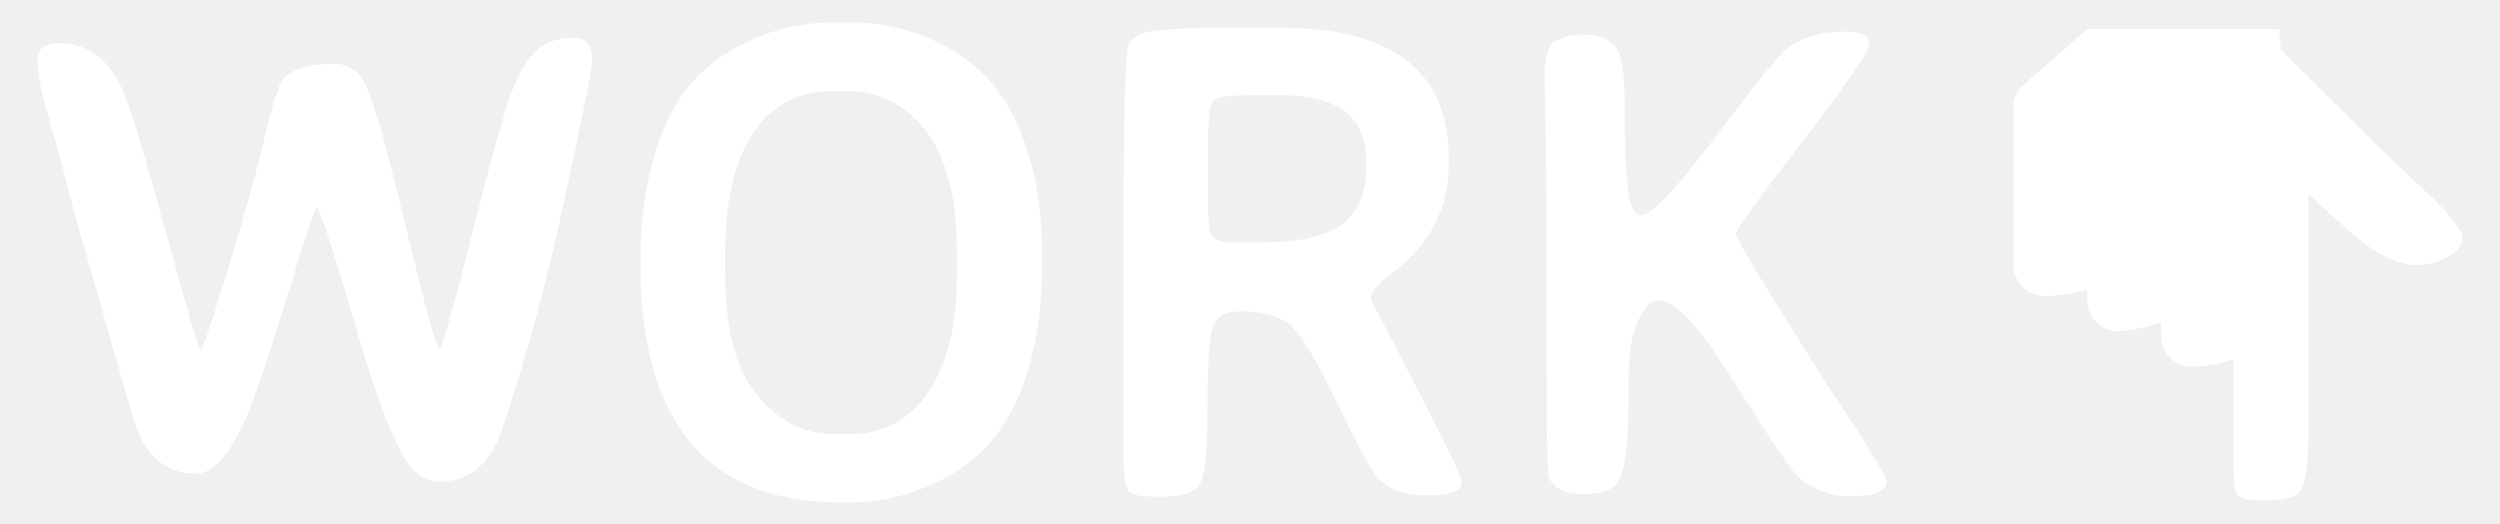
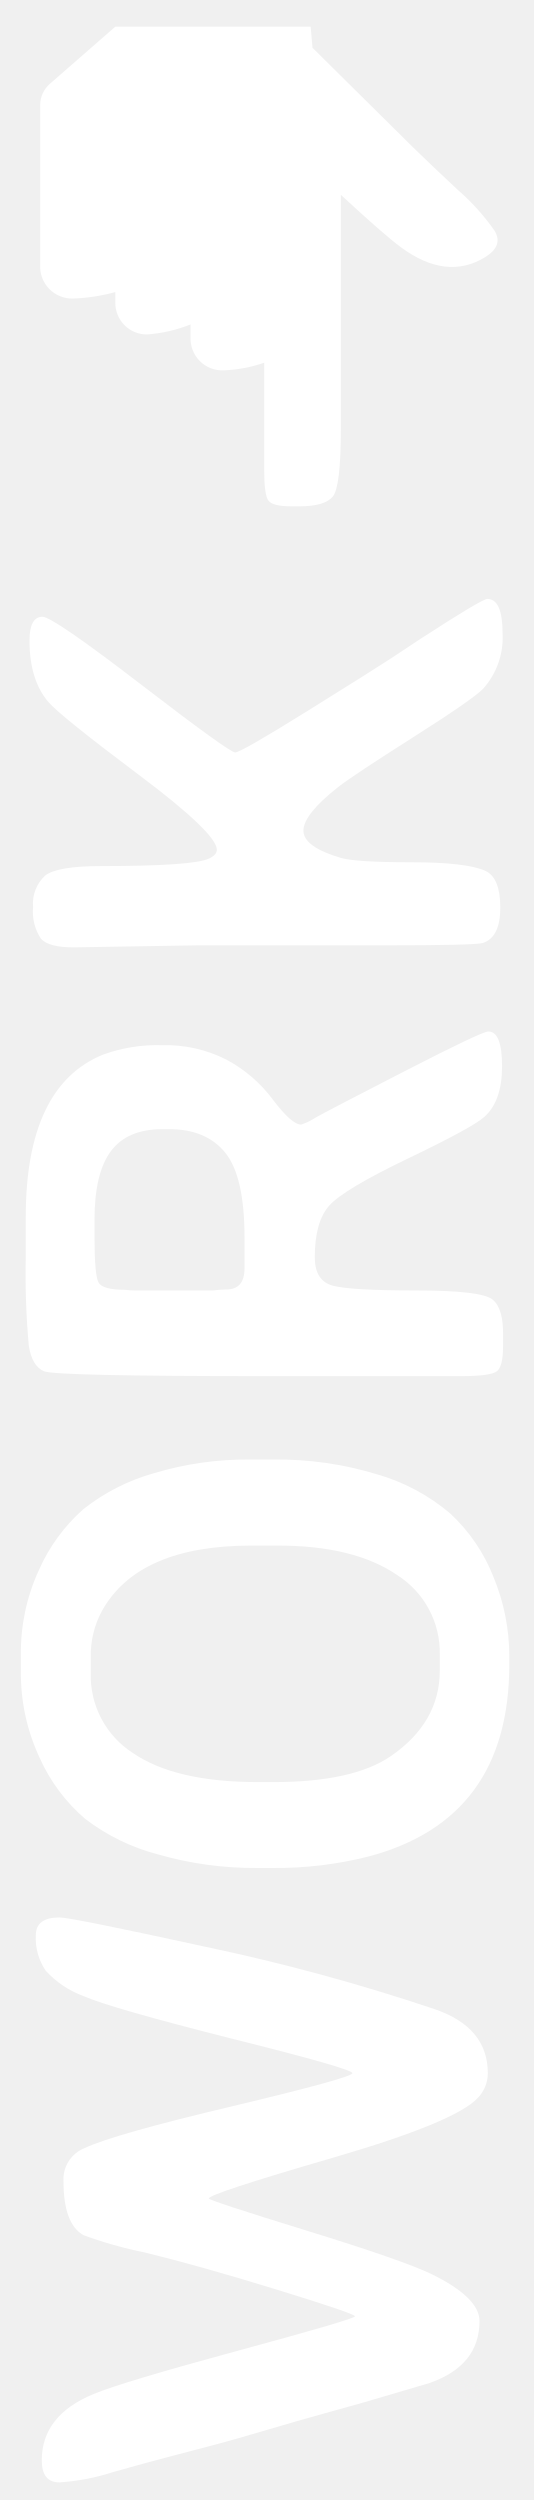
- <svg xmlns="http://www.w3.org/2000/svg" viewBox="0 0 334 70">
+ <svg xmlns="http://www.w3.org/2000/svg" viewBox="0 0 70 328">
  <defs>
    <style>.cls-1{fill:#fff;}</style>
  </defs>
  <g id="SVG">
-     <g id="work">
-       <path class="cls-1" d="M54.37,30.91q3.73,15.62,4.31,15.62T63.2,30.72q4-15.82,5.58-19.45a12.67,12.67,0,0,1,3.34-4.92,7.56,7.56,0,0,1,4.66-1.3q2.33,0,2.33,3.12,0,1.49-3.82,19a266.09,266.09,0,0,1-8.22,30.23q-2.42,6.94-8.35,6.94A4.61,4.61,0,0,1,55.46,63q-3.16-2.9-7.87-19.09T42.28,27.73q-.26,0-4.2,12.77T32.35,57q-3.08,6.28-6.15,6.28-5.84,0-8.13-6.55L15.47,47.9q-.62-2.15-1.47-5.27t-2.11-7.34q-1.25-4.22-1.82-6.37l-1.58-6q-.79-3.08-2.13-7.8A28.74,28.74,0,0,1,5,8.06q0-2.31,2.9-2.31,5.89,0,8.7,6.81,1.58,3.82,5.71,19t4.48,15.23q.35,0,3.52-10.31t4.86-17.29a54.59,54.59,0,0,1,2.26-8q1.45-2.64,7.08-2.64a4.39,4.39,0,0,1,4.35,2.77Q50.63,15.29,54.37,30.91Z" />
-       <path class="cls-1" d="M139.18,33.13v3a44.79,44.79,0,0,1-1.93,13.6,25.79,25.79,0,0,1-5.16,9.65,22.64,22.64,0,0,1-8.28,5.65,27.14,27.14,0,0,1-10.46,2.09h-1.05q-20.35,0-25.22-18.54a49.43,49.43,0,0,1-1.49-12.52V34a46,46,0,0,1,1.76-12.9A27.06,27.06,0,0,1,92,11.49a22.79,22.79,0,0,1,8.06-6A26.12,26.12,0,0,1,111.41,3h2.11A25.85,25.85,0,0,1,124.72,5.4a23.08,23.08,0,0,1,7.93,5.84,26.46,26.46,0,0,1,4.72,9.27A42.33,42.33,0,0,1,139.18,33.13Zm-42.32,1v2.07q0,10.37,3.38,15.34Q104.68,58,111.5,58h2.07A12.06,12.06,0,0,0,124,52.38q3.85-5.62,3.85-15.64V33.27q0-14.81-8.53-19.6a12.18,12.18,0,0,0-6.11-1.49h-2.07a12.05,12.05,0,0,0-10.52,5.58Q96.86,23.33,96.86,34.14Z" />
-       <path class="cls-1" d="M183.13,39.81A8.16,8.16,0,0,0,184,41.7q.92,1.63,6.11,11.73t5.19,10.94q0,1.8-4.57,1.8t-6.64-2.33q-1.41-1.58-5.45-10t-6.17-10.33q-2.13-1.91-6.79-1.91-3.12,0-3.74,2.39t-.62,10.92q0,8.53-1.19,10t-4.88,1.43H154q-2.64,0-3.27-.81t-.64-4.59V44l0-1.32V35q0-27.33.64-28.89t3.32-2a104.18,104.18,0,0,1,11.69-.4H171q17.18,0,21.31,10.15a20.85,20.85,0,0,1,1.23,7.76A17.51,17.51,0,0,1,191.67,30a18.36,18.36,0,0,1-5.23,6.11Q183.13,38.58,183.13,39.81Zm-18.85-7.43h2.9l.4,0h.75q8,0,11.12-2.53t3.08-7.45v-.83q0-4.57-2.88-6.72t-9-2.15h-1.89l-.35,0q-5.05,0-6,.53t-.94,3.47a10.26,10.26,0,0,0-.09,1.27v3.12l0,1.14v6a14.42,14.42,0,0,1,.13,1.71Q161.46,32.39,164.27,32.39Z" />
-       <path class="cls-1" d="M207.56,5.65a6.42,6.42,0,0,1,4.11-1A5,5,0,0,1,215.8,6.2q1.25,1.58,1.25,7.34,0,12.13,1,14.19.48,1,1.14,1,2.15,0,9.82-10.22t9.51-11.8q2.9-2.5,8.09-2.5,3.12,0,3.12,1.71,0,1.36-8.9,12.94t-8.9,12.33q0,.75,5.36,9.36t7,11.12l2.59,3.91q5.19,8,5.19,8.7,0,2-4.55,2a10.06,10.06,0,0,1-7.23-2.55q-1.45-1.41-6.44-9.27t-6.48-9.76q-3.6-4.57-5.73-4.57T218.11,45q-.57,2-.57,9.25T216.39,64Q215.47,66,211.58,66t-4.64-2.29q-.31-1-.31-13.05V37l0-3.16V26.1l-.26-15.86Q206.33,6.68,207.56,5.65Z" />
+     <g id="work-link">
+       <g id="text">
+         <path class="cls-1" d="M30.61,276.31q15.62-3.73,15.62-4.31t-15.82-4.53q-15.82-4-19.45-5.58A12.67,12.67,0,0,1,6,258.56a7.55,7.55,0,0,1-1.3-4.66q0-2.33,3.12-2.33,1.49,0,19,3.82a266.17,266.17,0,0,1,30.23,8.22Q64,266,64,272a4.61,4.61,0,0,1-1.32,3.25q-2.9,3.16-19.09,7.87t-16.19,5.32q0,.26,12.77,4.2t16.46,5.73q6.28,3.08,6.28,6.15,0,5.84-6.55,8.13l-8.79,2.59-5.27,1.47q-3.12.86-7.34,2.11t-6.37,1.82l-6,1.58q-3.08.79-7.8,2.13a28.76,28.76,0,0,1-7,1.34q-2.31,0-2.31-2.9,0-5.89,6.81-8.7,3.82-1.58,19.05-5.71t15.23-4.48q0-.35-10.31-3.52t-17.29-4.86a54.65,54.65,0,0,1-8-2.26q-2.64-1.45-2.64-7.08a4.39,4.39,0,0,1,2.77-4.35Q15,280,30.61,276.31Z" />
+         <path class="cls-1" d="M32.83,191.49h3a44.8,44.8,0,0,1,13.6,1.93,25.81,25.81,0,0,1,9.65,5.16,22.67,22.67,0,0,1,5.65,8.28,27.15,27.15,0,0,1,2.09,10.46v1.05q0,20.35-18.54,25.22a49.42,49.42,0,0,1-12.52,1.49H33.7a46,46,0,0,1-12.9-1.76,27,27,0,0,1-9.62-4.68,22.78,22.78,0,0,1-6-8.06,26.12,26.12,0,0,1-2.44-11.34v-2.11A25.85,25.85,0,0,1,5.1,206,23.08,23.08,0,0,1,10.94,198a26.43,26.43,0,0,1,9.27-4.72A42.33,42.33,0,0,1,32.83,191.49Zm1,42.32H35.9q10.37,0,15.34-3.38Q57.7,226,57.7,219.18v-2.07a12.05,12.05,0,0,0-5.62-10.48q-5.62-3.85-15.64-3.85H33q-14.81,0-19.6,8.53a12.18,12.18,0,0,0-1.49,6.11v2.07A12.05,12.05,0,0,0,17.44,230Q23,233.81,33.84,233.81Z" />
+         <path class="cls-1" d="M39.51,147.55a8.15,8.15,0,0,0,1.89-.92q1.63-.92,11.73-6.11t10.94-5.19q1.8,0,1.8,4.57t-2.33,6.64q-1.58,1.41-10,5.45t-10.33,6.17q-1.91,2.13-1.91,6.79,0,3.12,2.4,3.74t10.92.62q8.53,0,10,1.19T66,175.37v1.27q0,2.64-.81,3.27t-4.59.64H43.72l-1.32,0H34.67q-27.33,0-28.89-.64t-2-3.32a104.17,104.17,0,0,1-.4-11.69v-5.23q0-17.18,10.15-21.31a20.86,20.86,0,0,1,7.76-1.23A17.52,17.52,0,0,1,29.66,139a18.36,18.36,0,0,1,6.11,5.23Q38.27,147.55,39.51,147.55ZM32.08,166.4v-2.9l0-.4v-.75q0-8-2.53-11.12t-7.45-3.08h-.83q-4.57,0-6.72,2.88t-2.15,9v1.89l0,.35q0,5.05.53,6t3.47.95a10.37,10.37,0,0,0,1.27.09h3.12l1.14,0h6a14.42,14.42,0,0,1,1.71-.13Q32.08,169.21,32.08,166.4Z" />
+         <path class="cls-1" d="M5.34,123.12a6.42,6.42,0,0,1-1-4.11,5,5,0,0,1,1.58-4.13q1.58-1.25,7.34-1.25,12.13,0,14.19-1,1-.48,1-1.14,0-2.15-10.22-9.82T6.37,92.13q-2.5-2.9-2.5-8.09,0-3.12,1.71-3.12,1.36,0,12.94,8.9t12.33,8.9q.75,0,9.36-5.36t11.12-7l3.91-2.59q8-5.19,8.7-5.19,2,0,2,4.55a10.06,10.06,0,0,1-2.55,7.23Q62,91.78,54.14,96.77t-9.76,6.48q-4.57,3.6-4.57,5.73t4.92,3.58q2,.57,9.25.57t9.73,1.14q1.93.92,1.93,4.81t-2.29,4.64q-1,.31-13.05.31H36.65l-3.16,0H25.79l-15.86.26Q6.37,124.35,5.34,123.12Z" />
+       </g>
      <g id="hand">
-         <path class="cls-1" d="M273.31,39.55a24.08,24.08,0,0,0,5.55-.85v1.38A4.13,4.13,0,0,0,283,44.27,19.24,19.24,0,0,0,288.72,43v1.67A4.17,4.17,0,0,0,293.07,49a18.34,18.34,0,0,0,5.31-1V62q0,3.39.57,4.11t2.93.73H303q3.3,0,4.36-1.28t1.06-8.92V25.95q5.68,5.26,7.88,6.88,5.95,4.39,11,1.33,2.49-1.51,1.29-3.49a28.84,28.84,0,0,0-4.8-5.34q-3.6-3.36-5.88-5.59L304.72,6.65l-.24-2.77H278.86l-8.59,7.52A3.72,3.72,0,0,0,269,14.2v21A4.2,4.2,0,0,0,273.31,39.55Z" />
-         <line class="cls-1" x1="298.38" y1="41.45" x2="298.38" y2="48.03" />
-         <line class="cls-1" x1="288.72" y1="36.93" x2="288.72" y2="42.95" />
-         <line class="cls-1" x1="278.96" y1="32.47" x2="278.86" y2="38.7" />
+         <path class="cls-1" d="M9.58,39.17a24.08,24.08,0,0,0,5.55-.85V39.7a4.13,4.13,0,0,0,4.18,4.18A19.24,19.24,0,0,0,25,42.57v1.67a4.17,4.17,0,0,0,4.35,4.35,18.34,18.34,0,0,0,5.31-1v14q0,3.39.57,4.11t2.93.73h1.14q3.3,0,4.36-1.28t1.06-8.92V25.56q5.68,5.26,7.88,6.88,5.95,4.39,11,1.33,2.49-1.51,1.29-3.49a28.84,28.84,0,0,0-4.8-5.34q-3.6-3.36-5.88-5.59L41,6.27,40.76,3.5H15.13L6.54,11a3.72,3.72,0,0,0-1.27,2.8v21A4.2,4.2,0,0,0,9.58,39.17Z" />
+         <line class="cls-1" x1="34.65" y1="41.07" x2="34.65" y2="47.64" />
+         <line class="cls-1" x1="24.99" y1="36.55" x2="24.99" y2="42.57" />
+         <line class="cls-1" x1="15.24" y1="32.09" x2="15.13" y2="38.32" />
      </g>
    </g>
  </g>
</svg>
